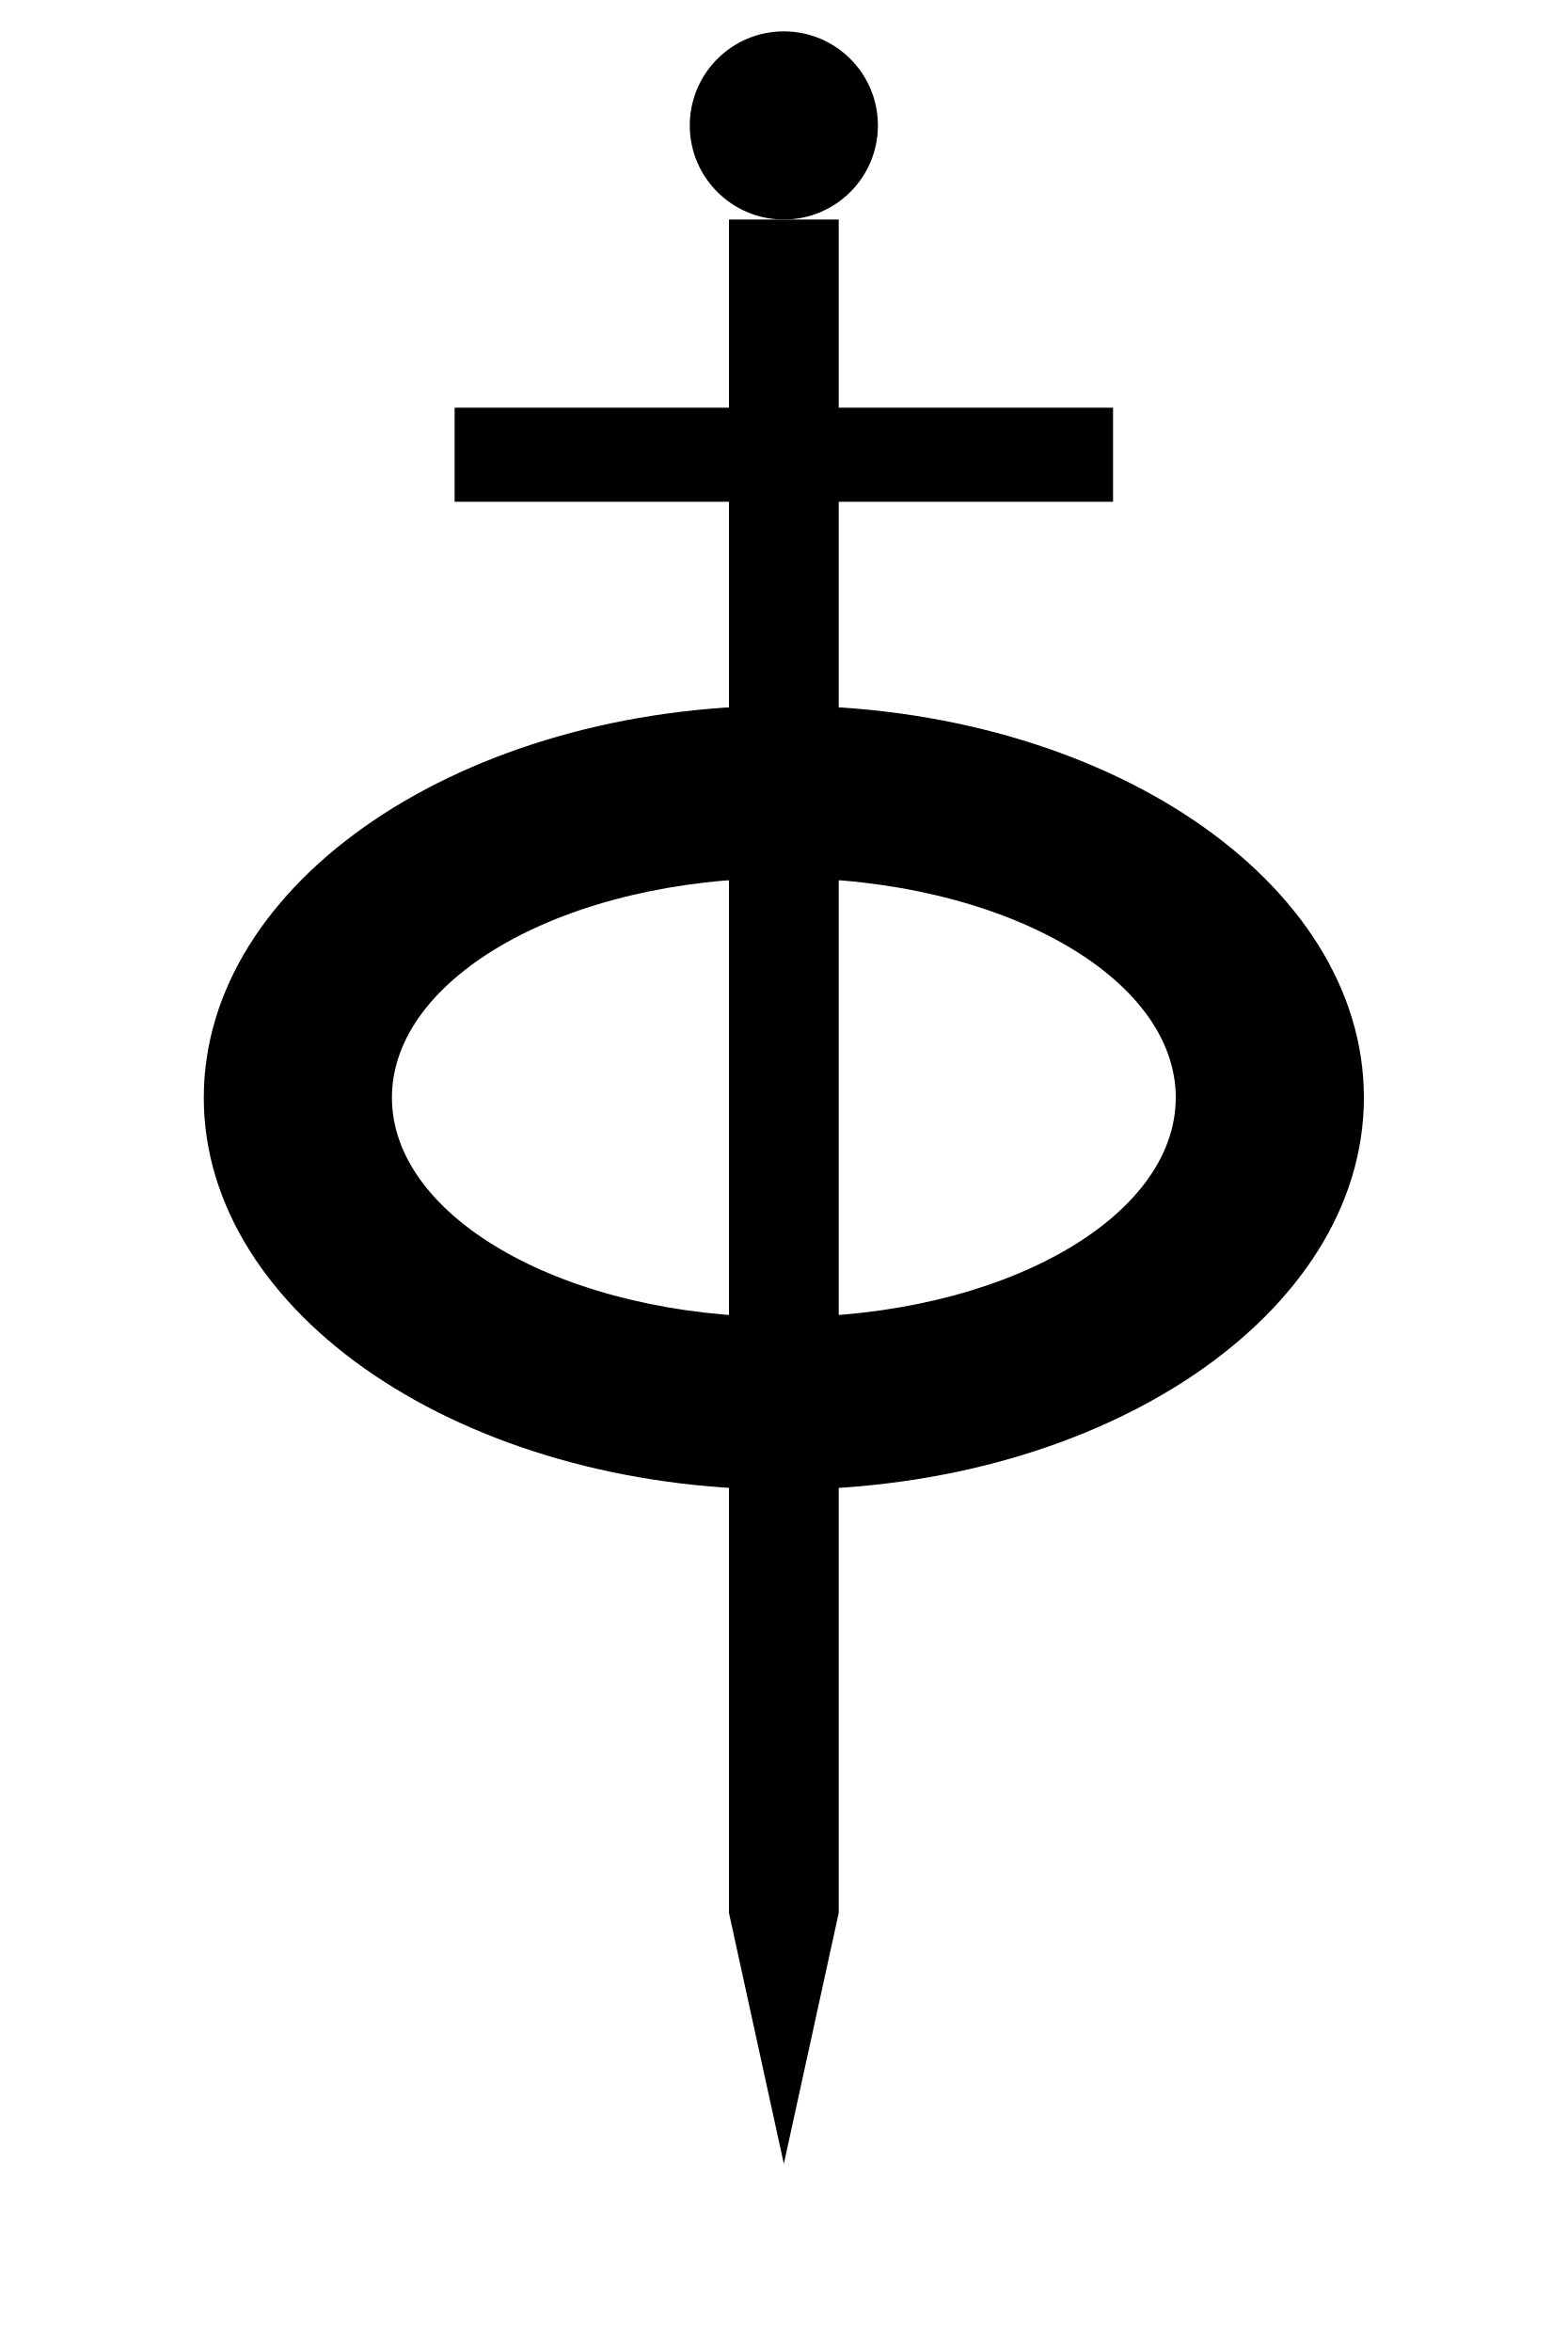
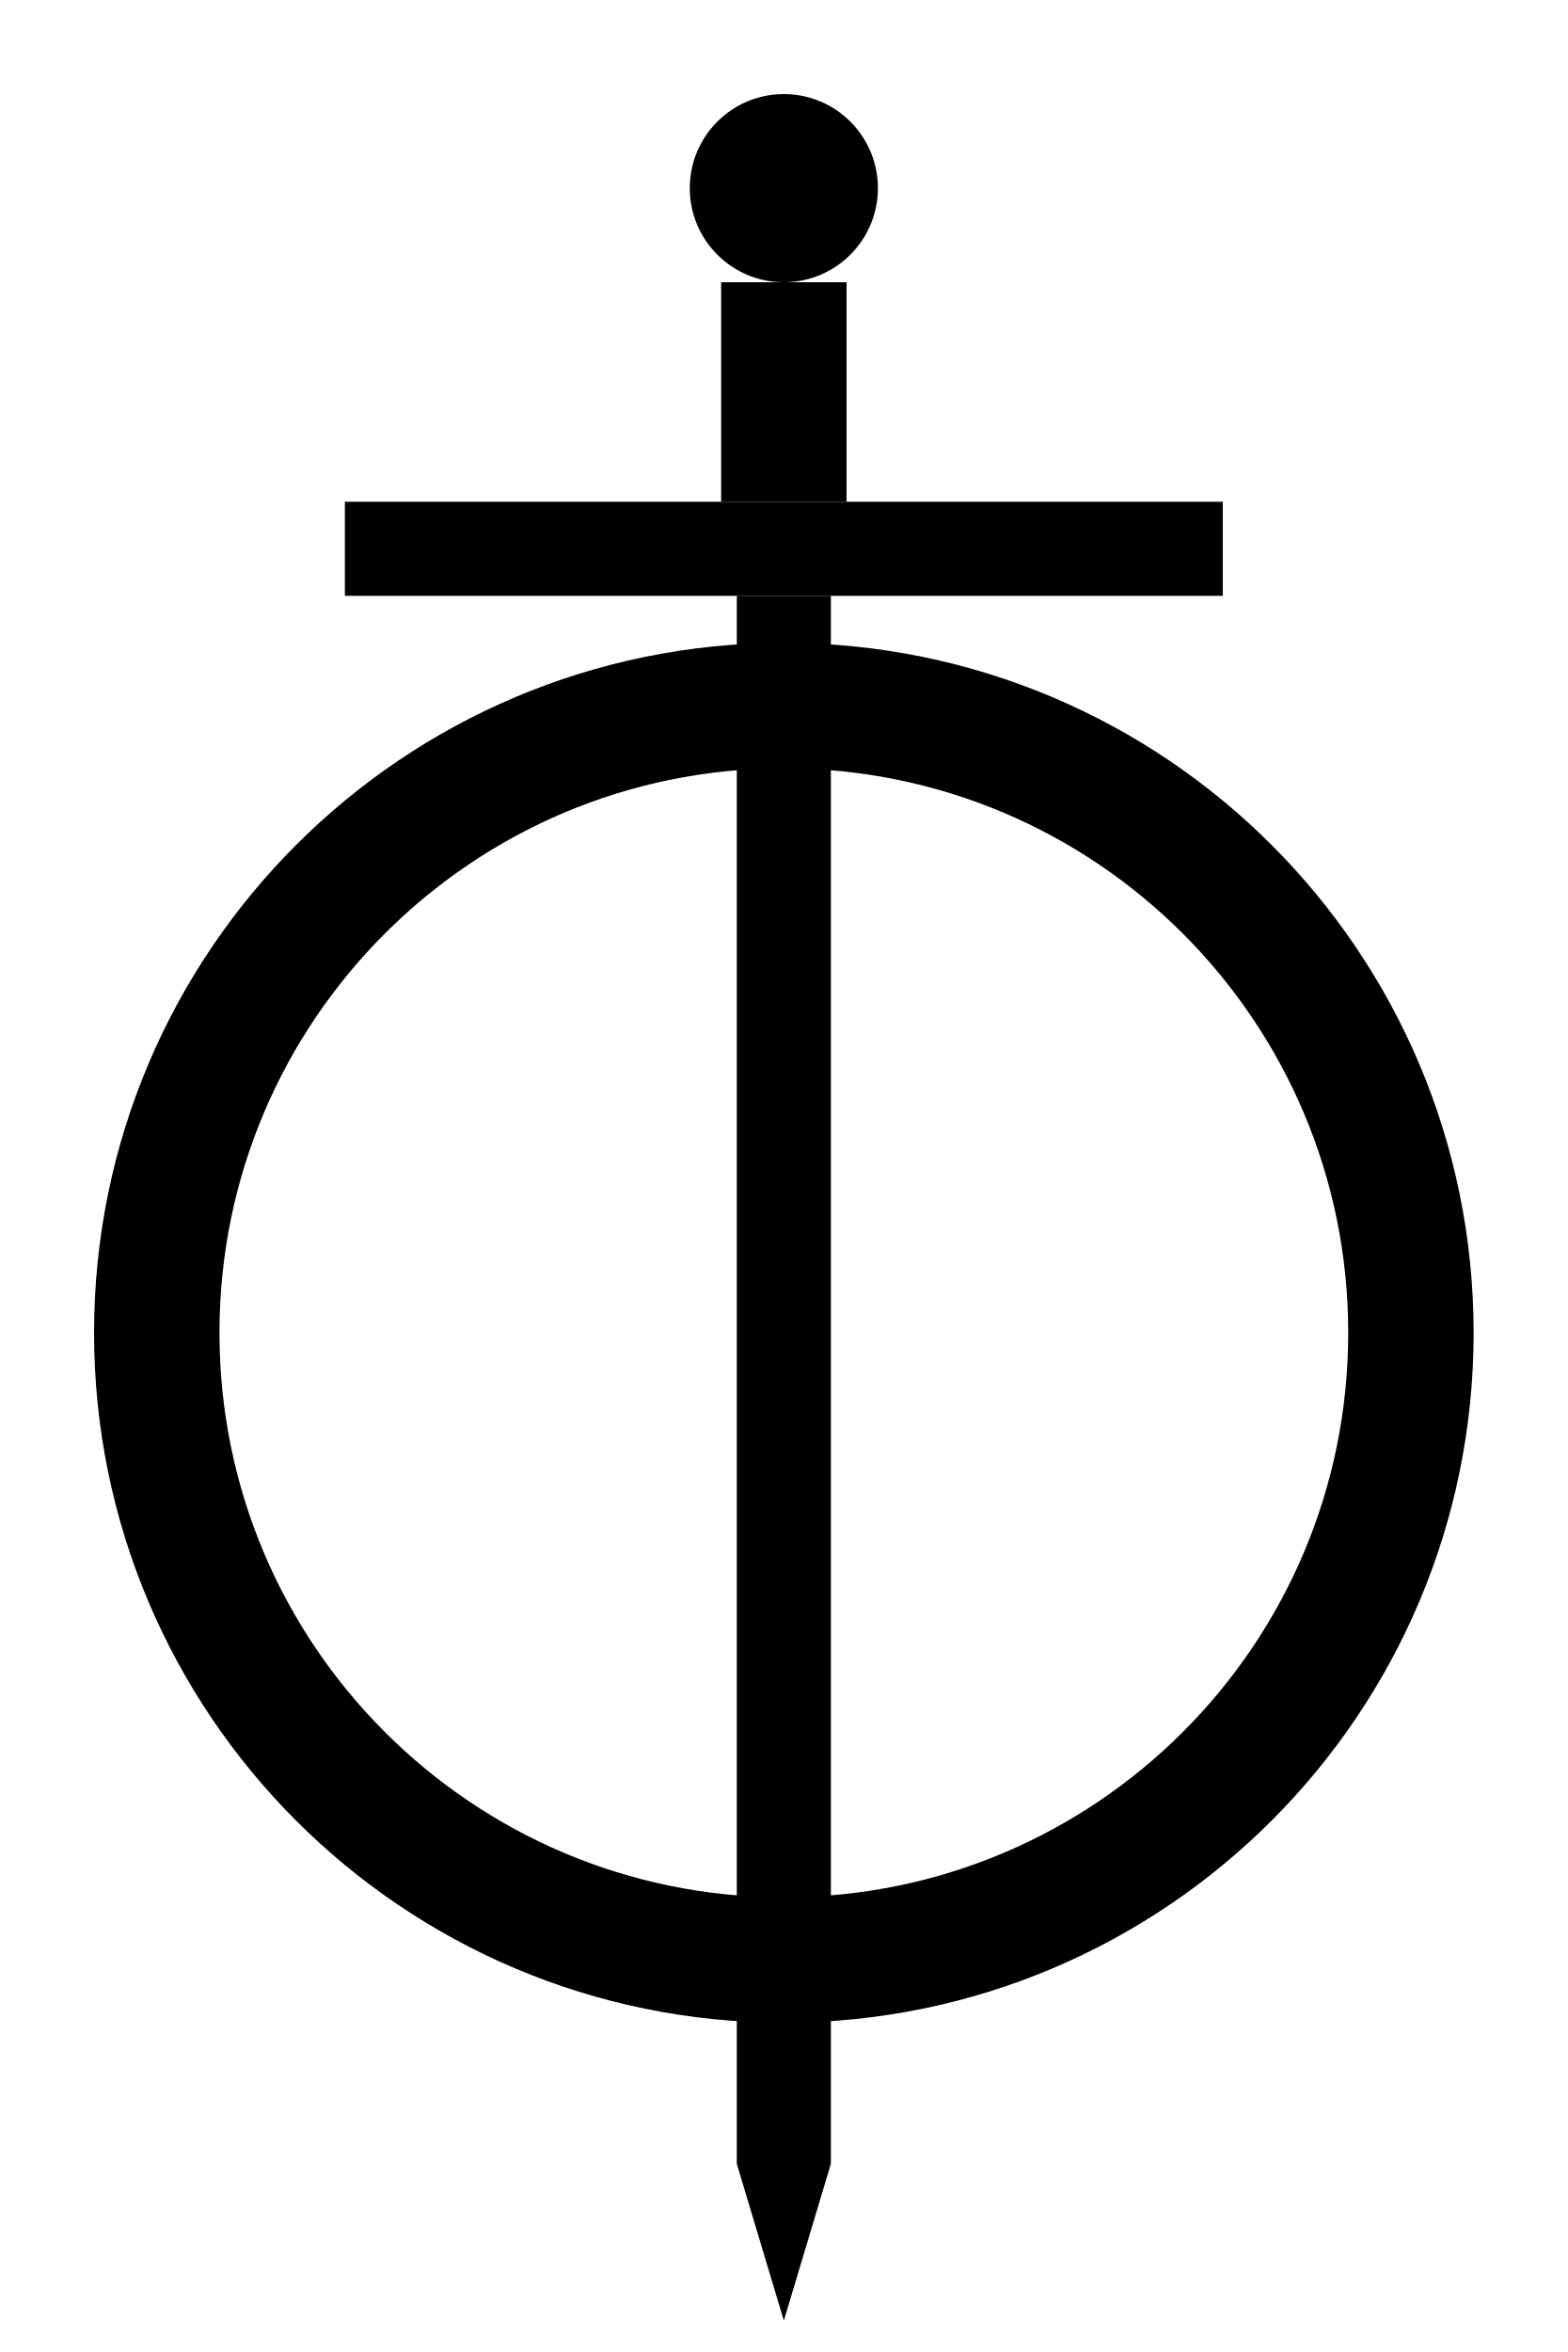
- <svg xmlns="http://www.w3.org/2000/svg" viewBox="0 0 100 150" fill="currentColor" aria-hidden="true">
-   <path fill-rule="evenodd" d="M 13 70 a 37 25 0 1 0 74 0 a 37 25 0 1 0 -74 0 Z M 25 70 a 25 14 0 1 1 50 0 a 25 14 0 1 1 -50 0 Z" />
-   <circle cx="50" cy="8" r="6" />
-   <path d="M 46.5 14 L 53.5 14 L 53.5 122 L 50 138 L 46.5 122 Z" />
-   <rect x="29" y="26" width="42" height="6" />
+ <svg xmlns="http://www.w3.org/2000/svg" viewBox="0 0 100 150" fill="currentColor" stroke="currentColor" aria-hidden="true">
+   <circle cx="50" cy="85" r="40" fill="none" stroke-width="8" />
+   <circle cx="50" cy="12" r="6" stroke="none" />
+   <rect x="46" y="18" width="8" height="14" stroke="none" />
+   <rect x="22" y="32" width="56" height="6" stroke="none" />
+   <polygon points="47,38 53,38 53,138 50,148 47,138" stroke="none" />
</svg>
